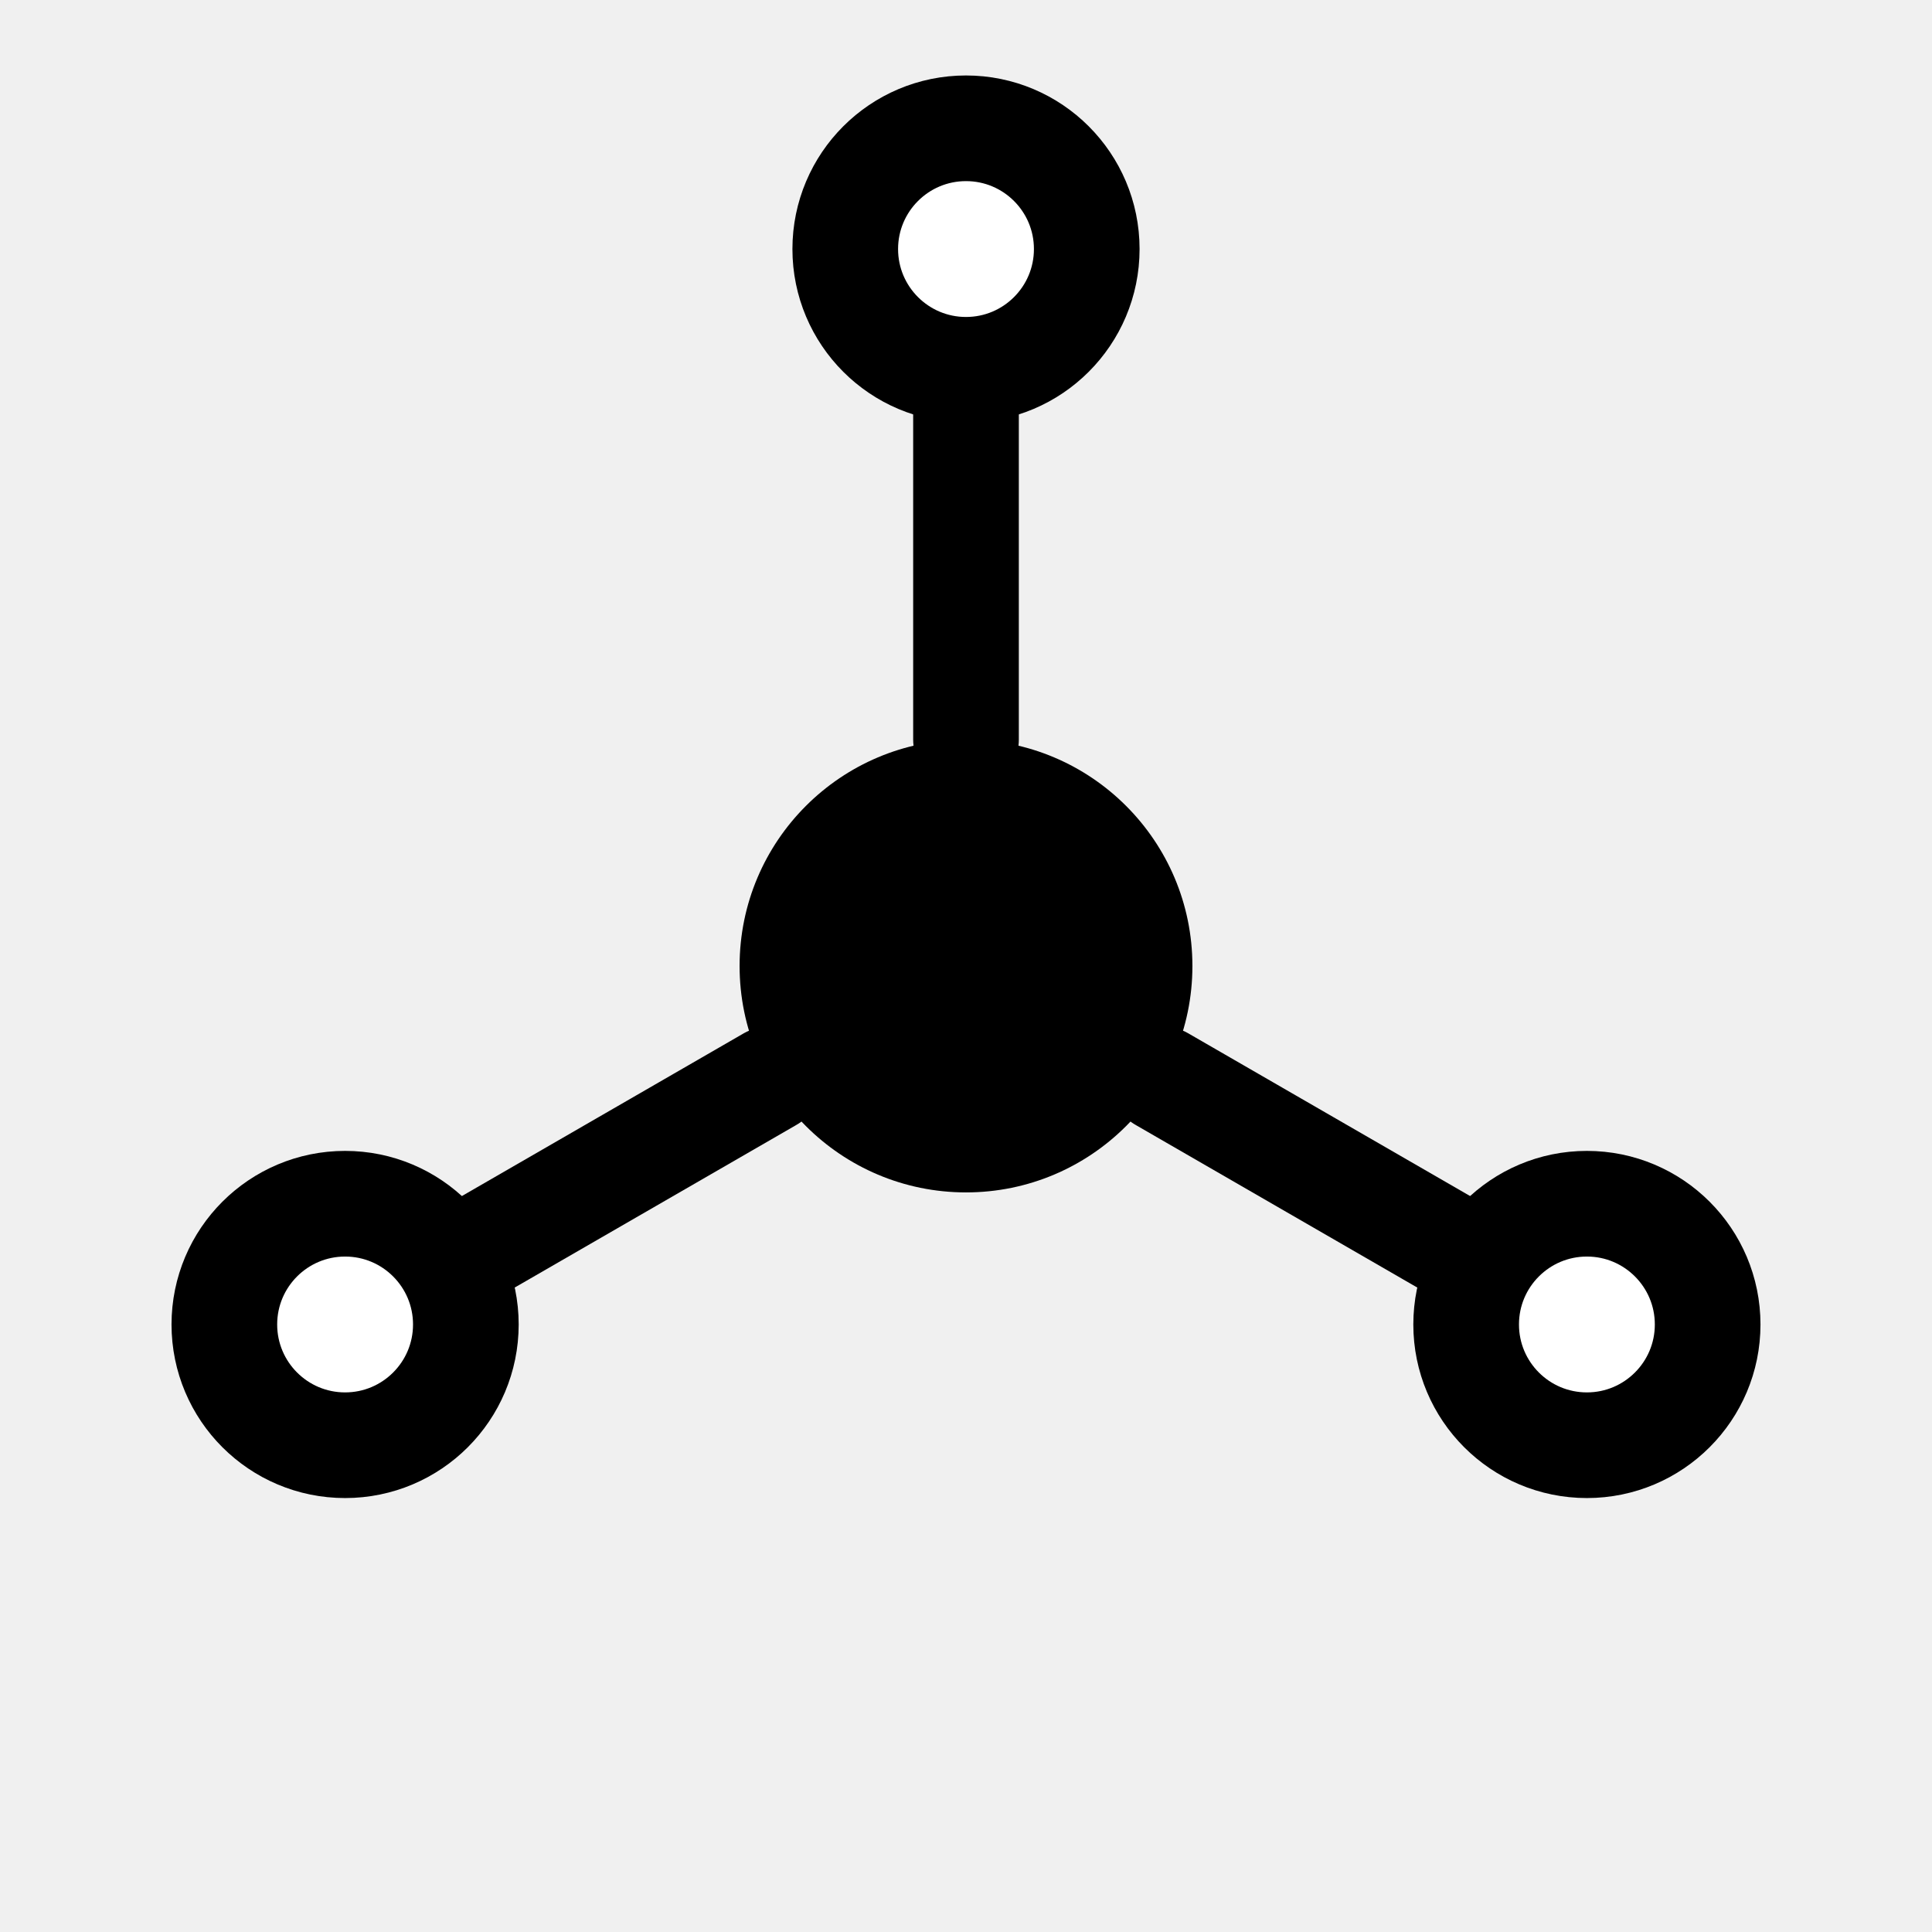
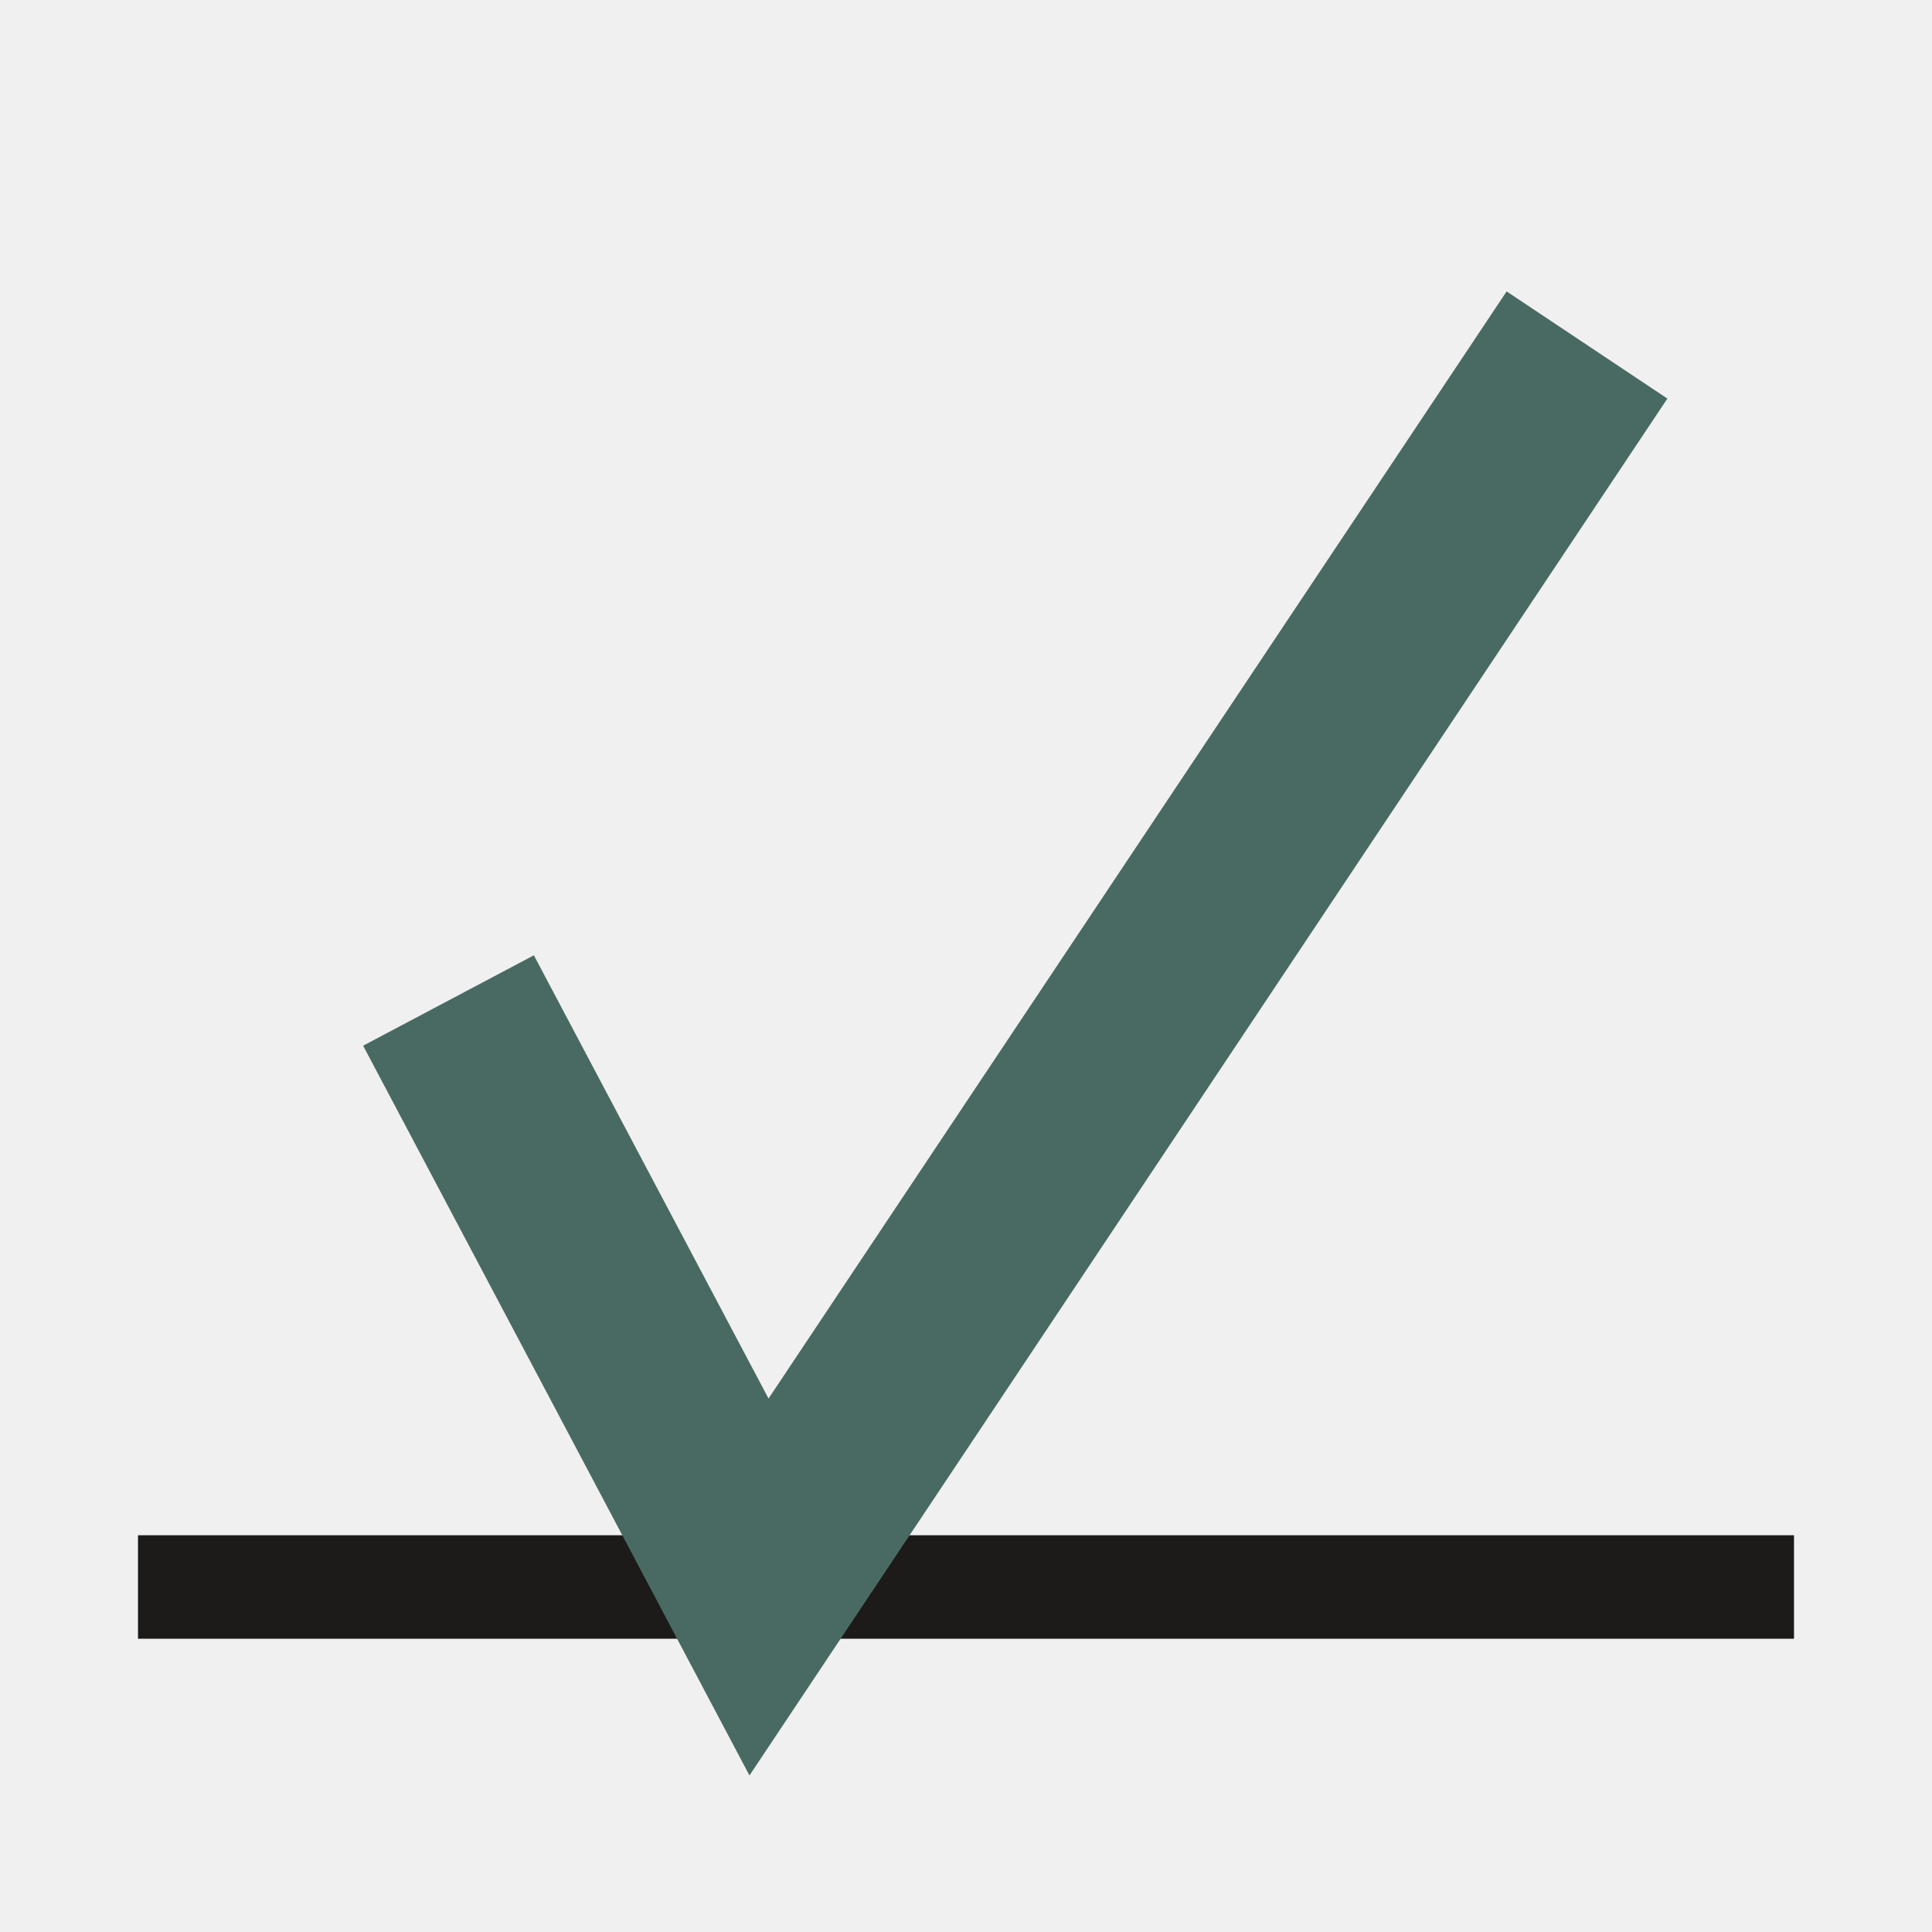
- <svg xmlns="http://www.w3.org/2000/svg" width="1024" height="1024" viewBox="0 0 1024 1024">
-   <g>
-     <line x1="512.00" y1="392.00" x2="512.00" y2="132.00" stroke="black" stroke-width="56" stroke-linecap="round" />
-     <line x1="408.08" y1="572.00" x2="182.91" y2="702.00" stroke="black" stroke-width="56" stroke-linecap="round" />
-     <line x1="615.92" y1="572.00" x2="841.09" y2="702.00" stroke="black" stroke-width="56" stroke-linecap="round" />
-     <circle cx="512.00" cy="512.00" r="120.00" fill="black" />
-     <circle cx="512.00" cy="132.00" r="64.00" fill="white" stroke="black" stroke-width="56" />
-     <circle cx="182.91" cy="702.00" r="64.00" fill="white" stroke="black" stroke-width="56" />
-     <circle cx="841.09" cy="702.00" r="64.00" fill="white" stroke="black" stroke-width="56" />
-   </g>
+ <svg xmlns="http://www.w3.org/2000/svg" viewBox="0 0 28 28">
+   <path d="M2 23h24" stroke="#1c1b19" stroke-width="1.5" fill="none" />
+   <path d="M6.5 14.5 11 23 23 5" stroke="#496a62" stroke-width="2.8" fill="none" />
</svg>
